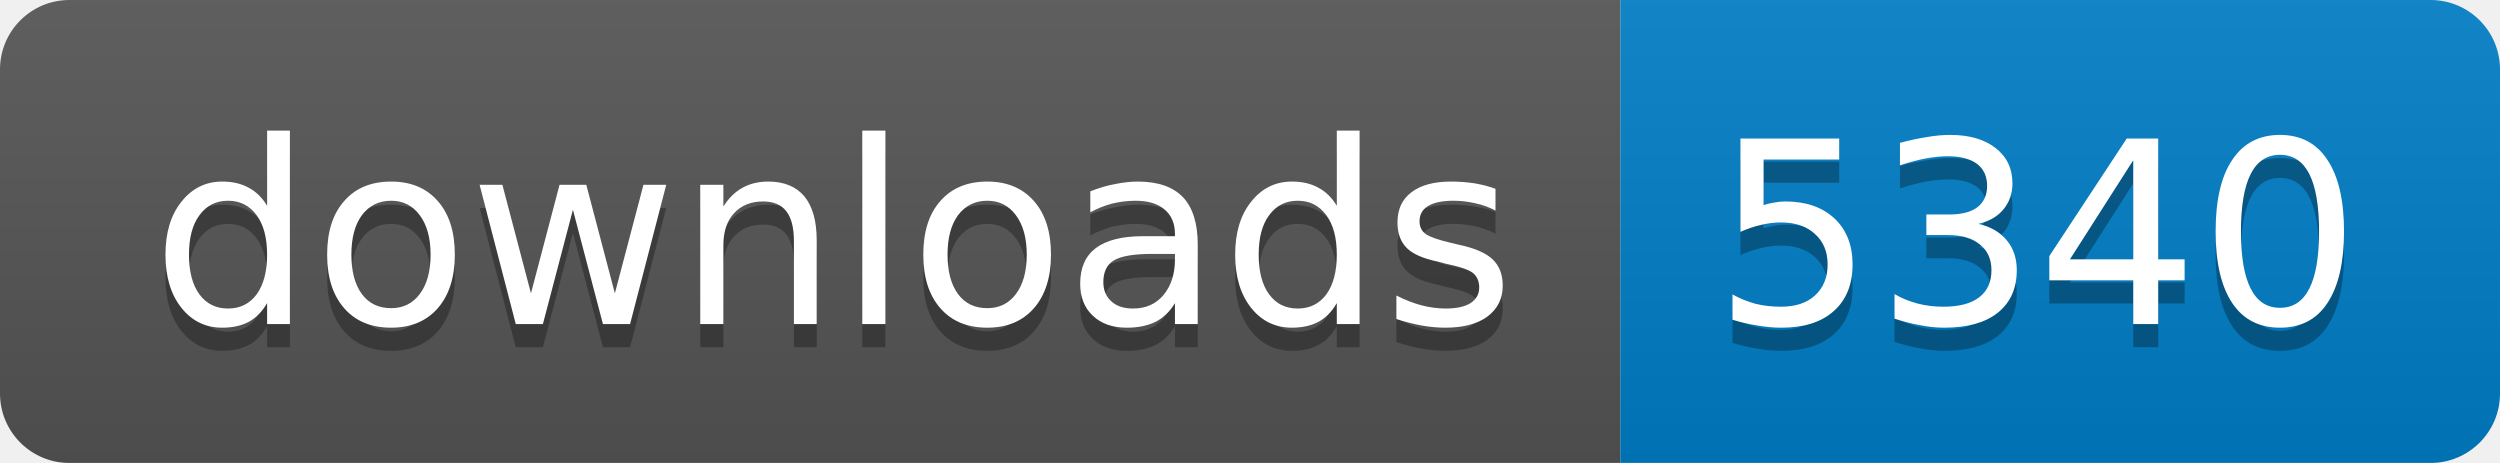
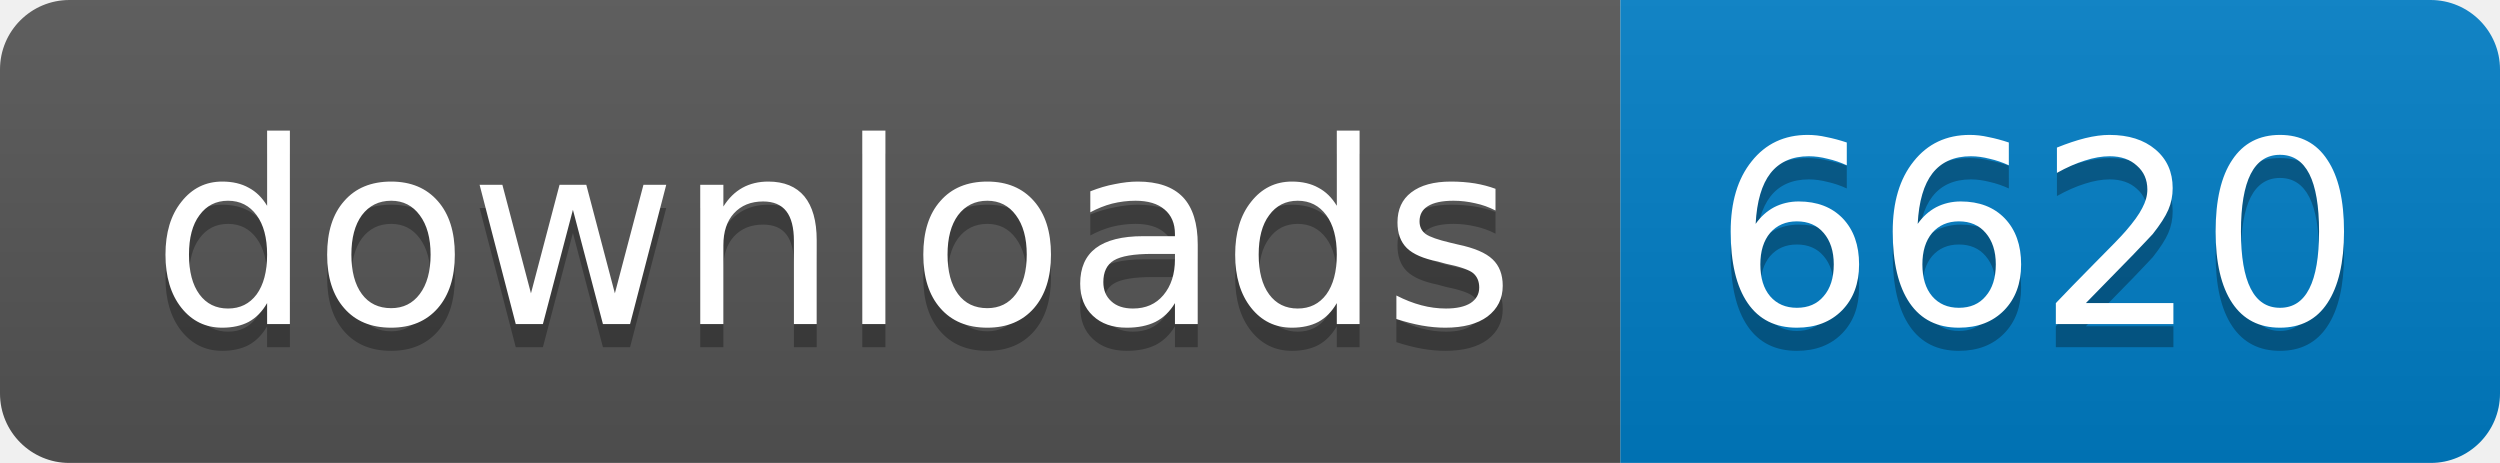
- <svg xmlns="http://www.w3.org/2000/svg" width="108" height="20" aria-label="CRAN downloads 5340">
+ <svg xmlns="http://www.w3.org/2000/svg" width="108" height="20" aria-label="CRAN downloads 6620">
  <linearGradient id="b" x2="0" y2="100%">
    <stop offset="0" stop-color="#bbb" stop-opacity=".1" />
    <stop offset="1" stop-opacity=".1" />
  </linearGradient>
  <mask id="a">
    <rect width="108" height="20" rx="3" fill="#fff" />
  </mask>
  <g mask="url(#a)">
    <path fill="#555" d="M0 0h70v20H0z" />
    <path fill="#007ec6" d="M70 0h38v20H70z" />
    <path fill="url(#b)" d="M0 0h108v20H0z" />
  </g>
  <g fill="#fff" text-anchor="middle" font-family="DejaVu Sans,Verdana,Geneva,sans-serif" font-size="11">
    <text x="36" y="15" fill="#010101" fill-opacity=".3">
      downloads
    </text>
    <text x="36" y="14">
      downloads
    </text>
    <text x="88" y="15" fill="#010101" fill-opacity=".3">
-       5340
+       6620
    </text>
    <text x="88" y="14">
-       5340
+       6620
    </text>
  </g>
</svg>
